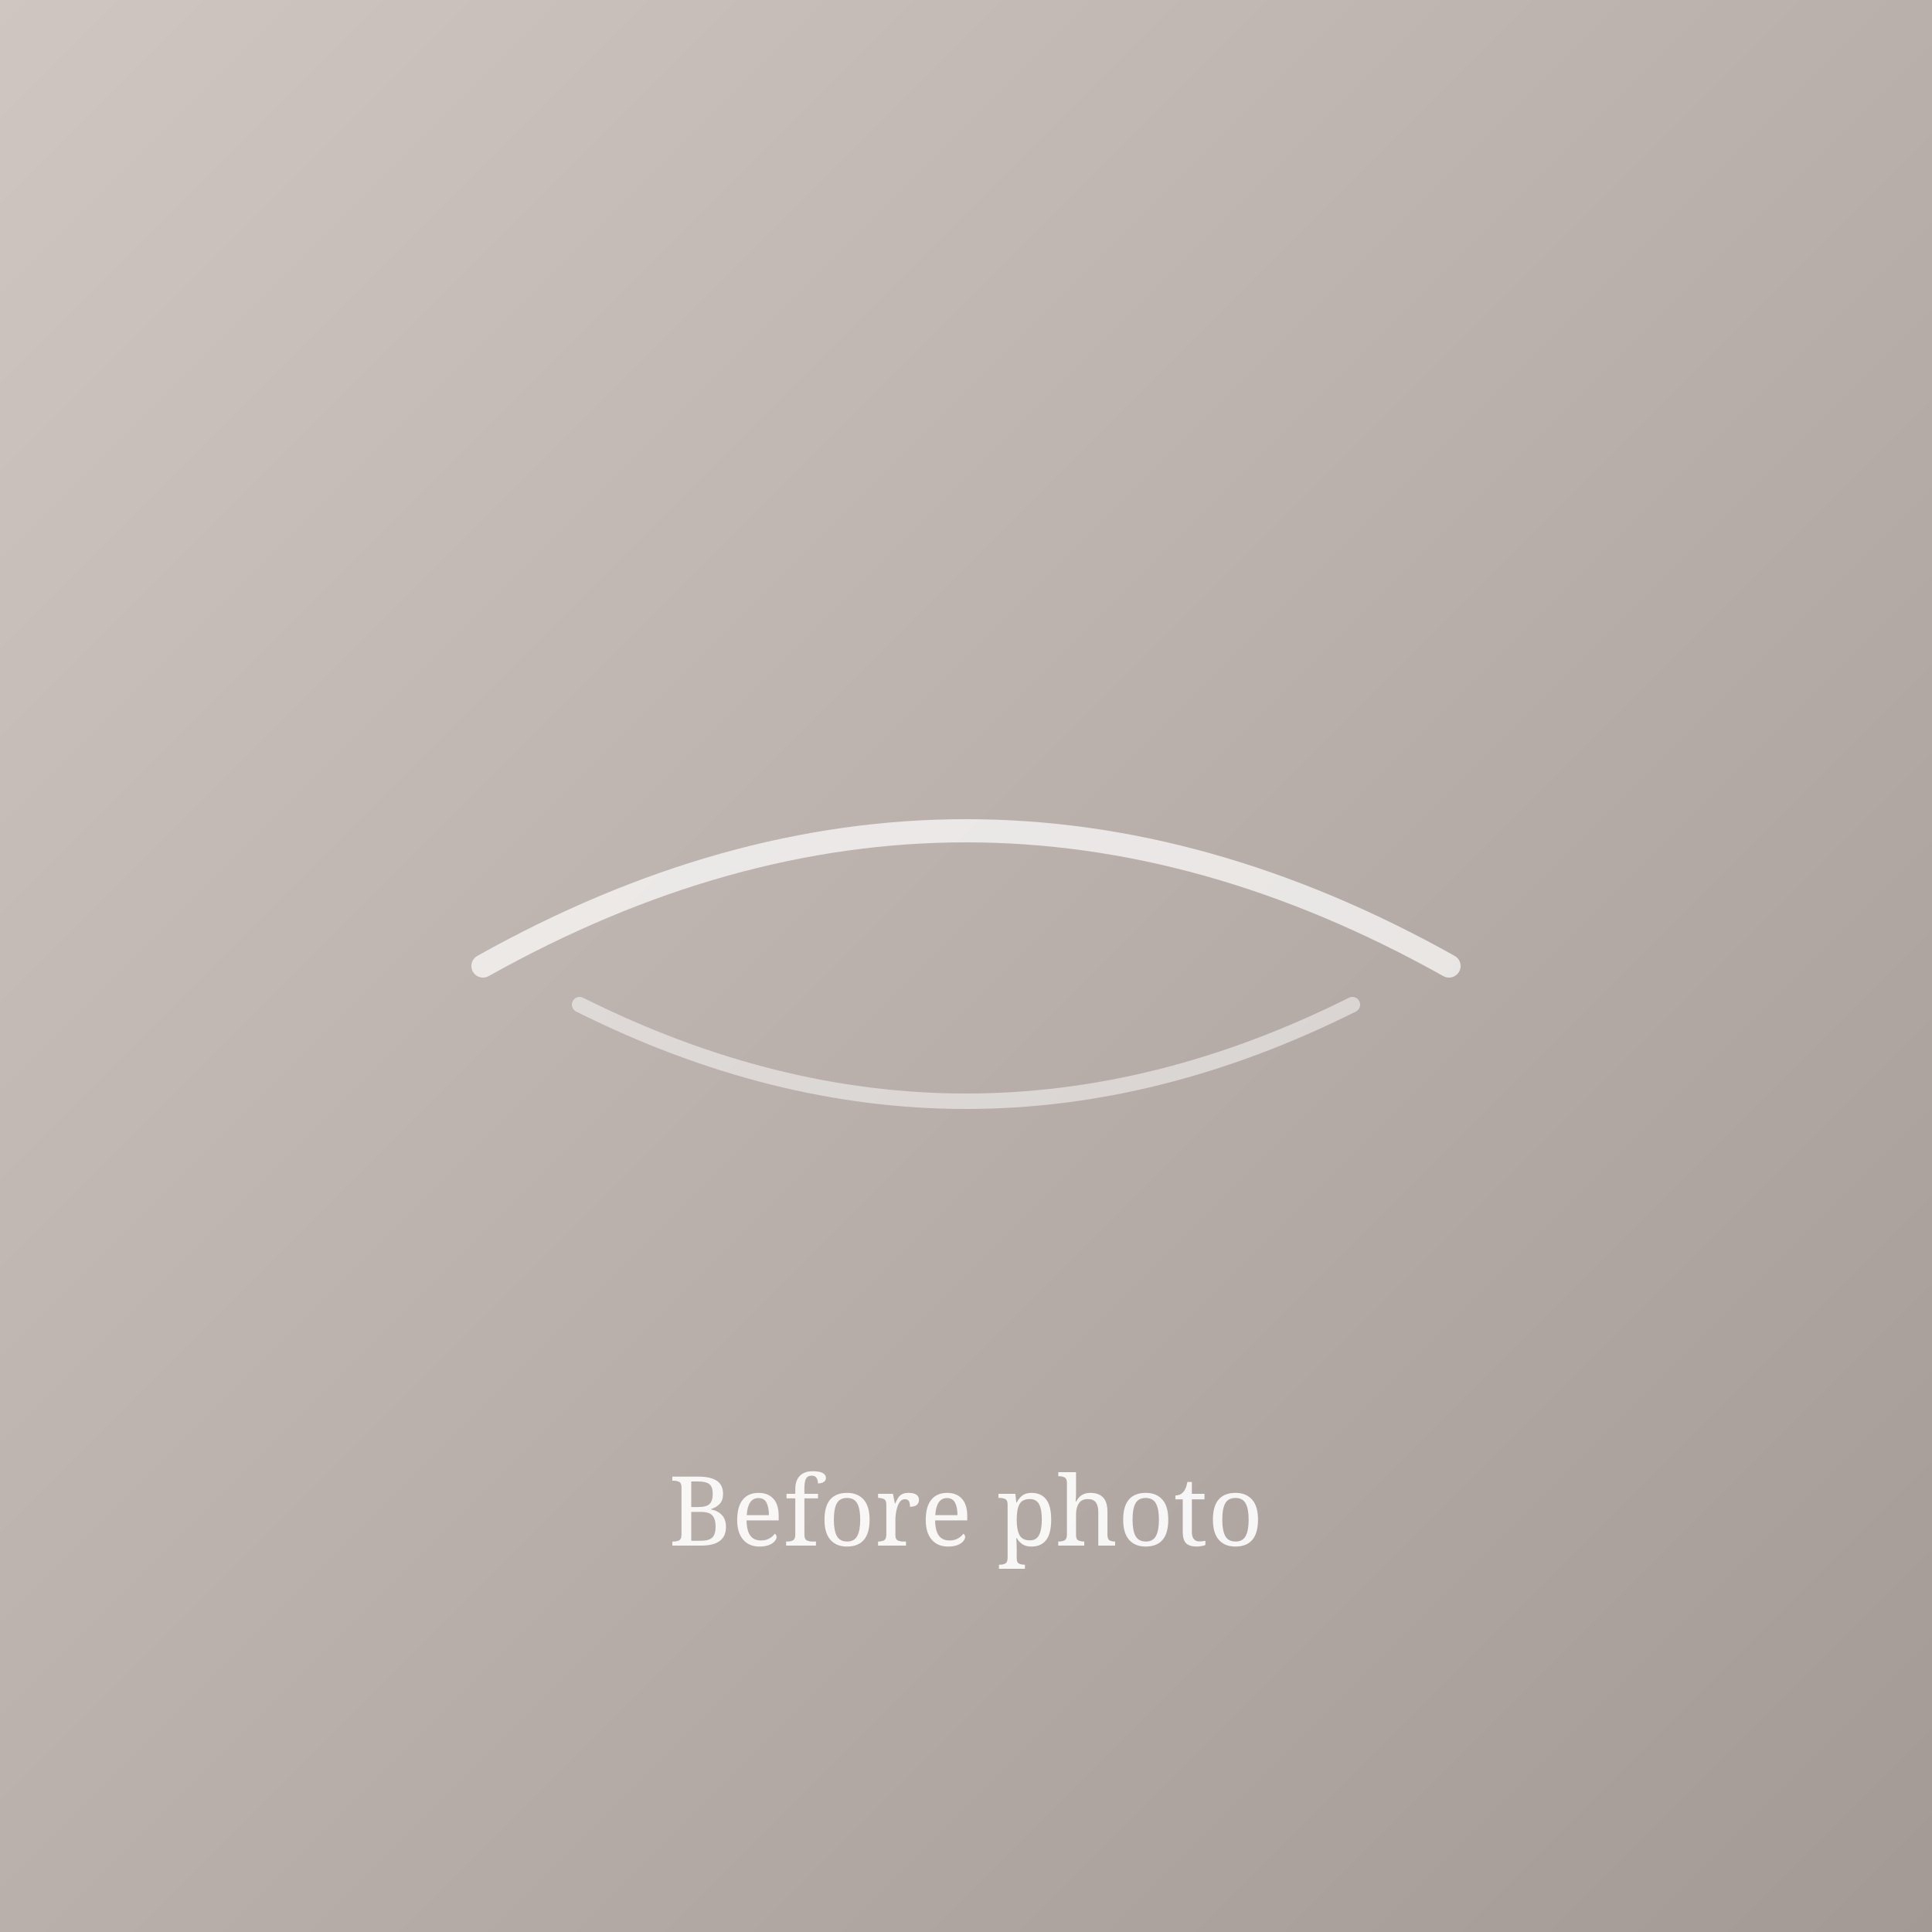
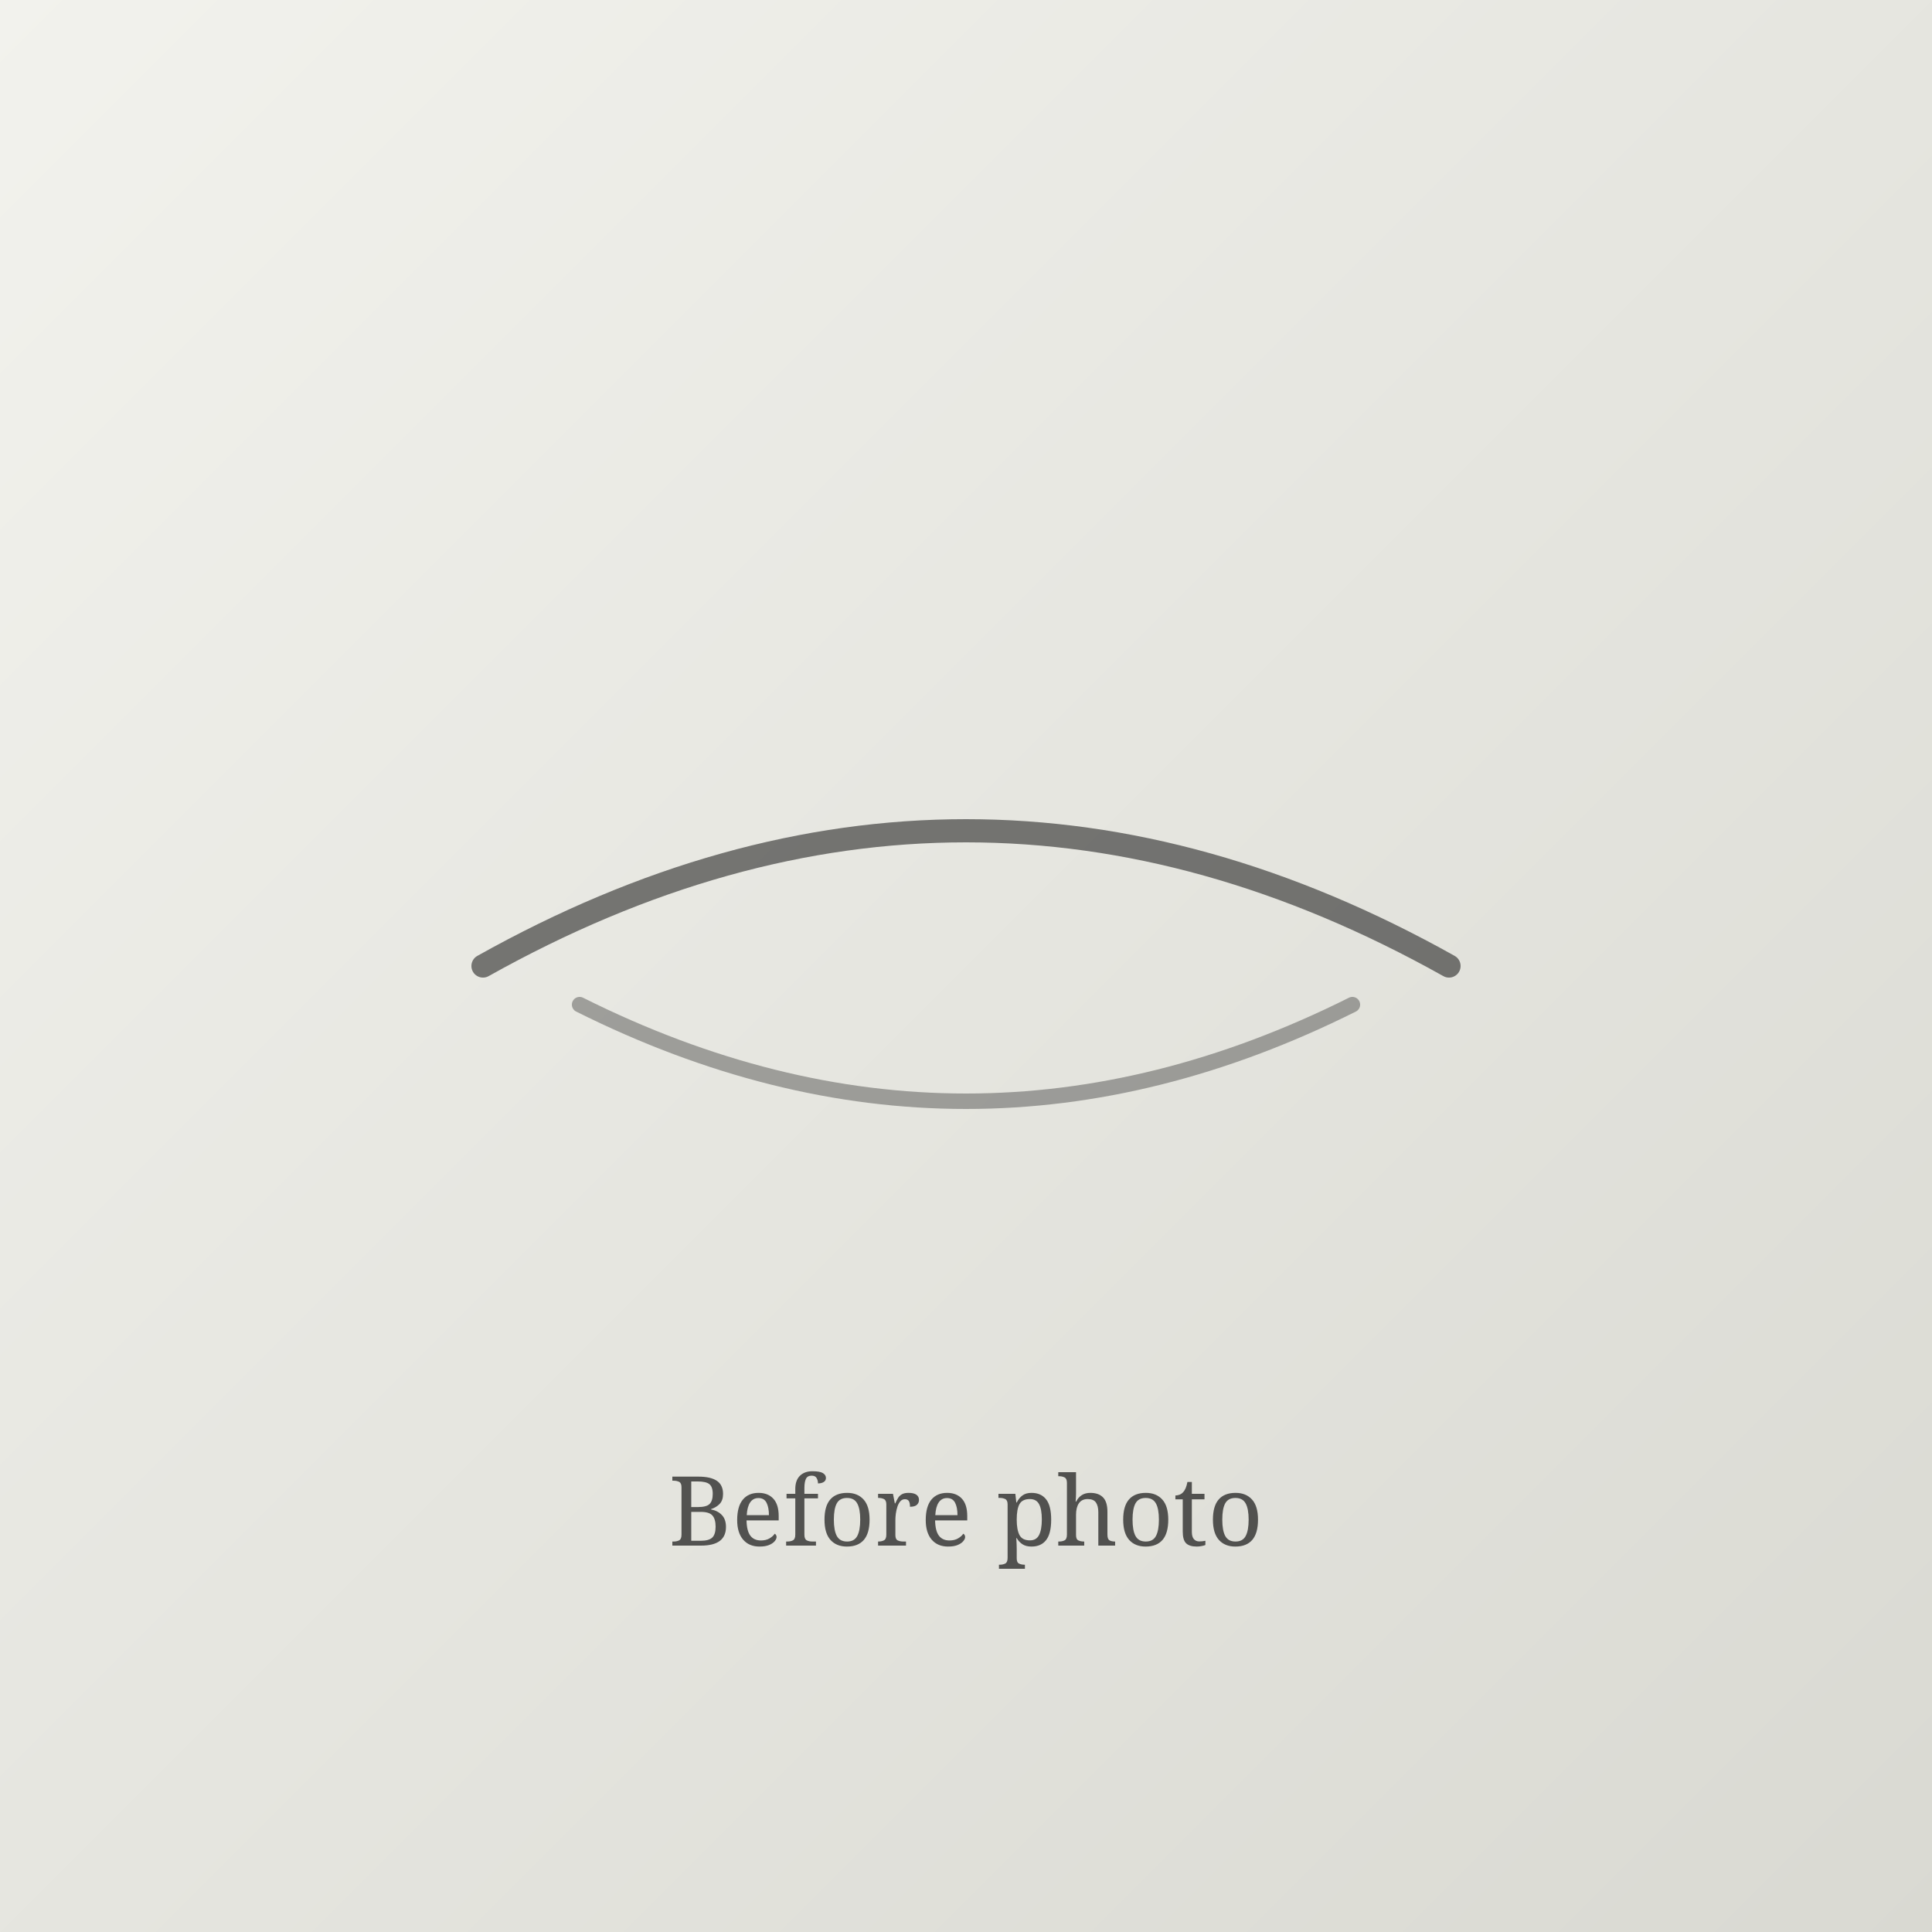
<svg xmlns="http://www.w3.org/2000/svg" width="600" height="600" viewBox="0 0 600 600">
  <defs>
    <linearGradient id="g" x1="0" y1="0" x2="1" y2="1">
-       <stop offset="0" stop-color="#cfc6c1" />
-       <stop offset="1" stop-color="#a39a95" />
+       <stop offset="0" stop-color="#f2f2ed" />
+       <stop offset="1" stop-color="#d9d9d2" />
    </linearGradient>
  </defs>
  <rect width="600" height="600" fill="url(#g)" />
-   <path d="M150.0 300.0 Q300.0 216.0 450.0 300.0" fill="none" stroke="#fff" stroke-opacity=".7" stroke-width="7.2" stroke-linecap="round" />
-   <path d="M180.0 312.0 Q300.0 372.0 420.0 312.0" fill="none" stroke="#fff" stroke-opacity=".5" stroke-width="4.8" stroke-linecap="round" />
-   <text x="50%" y="480.0" text-anchor="middle" font-family="Georgia, serif" font-size="30.0" fill="#fff" fill-opacity=".9">Before photo</text>
+   <path d="M150.0 300.0 Q300.0 216.0 450.0 300.0" fill="none" stroke="#141414" stroke-opacity=".55" stroke-width="7.2" stroke-linecap="round" />
+   <path d="M180.0 312.0 Q300.0 372.0 420.0 312.0" fill="none" stroke="#141414" stroke-opacity=".35" stroke-width="4.8" stroke-linecap="round" />
+   <text x="50%" y="480.0" text-anchor="middle" font-family="Georgia, serif" font-size="30.0" fill="#141414" fill-opacity=".7">Before photo</text>
</svg>
